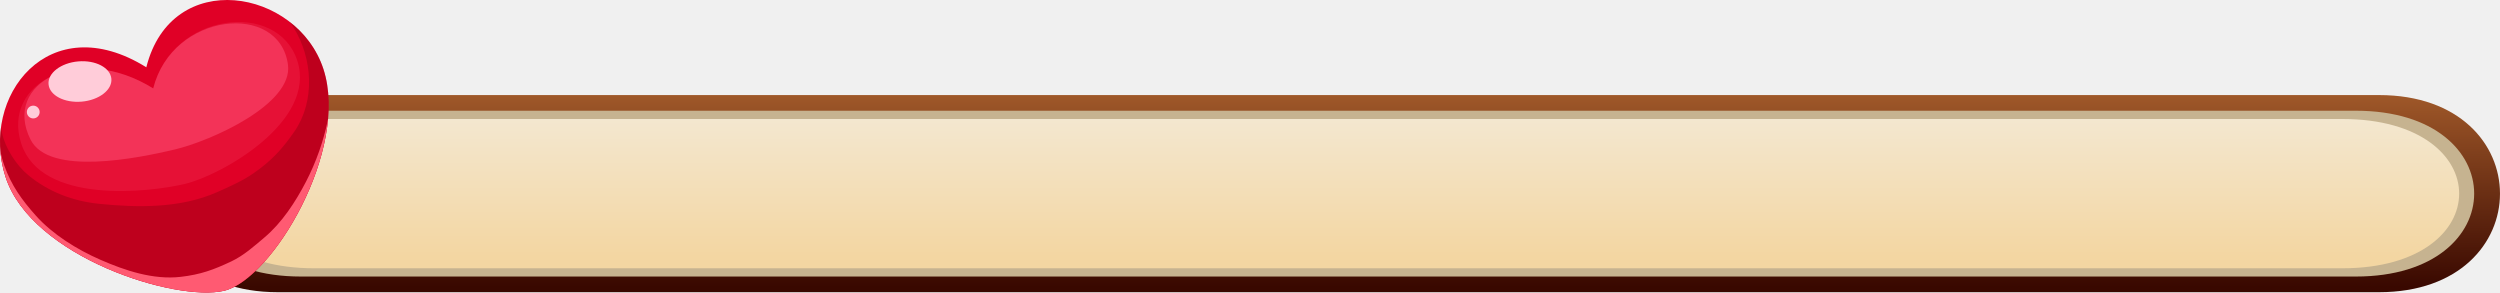
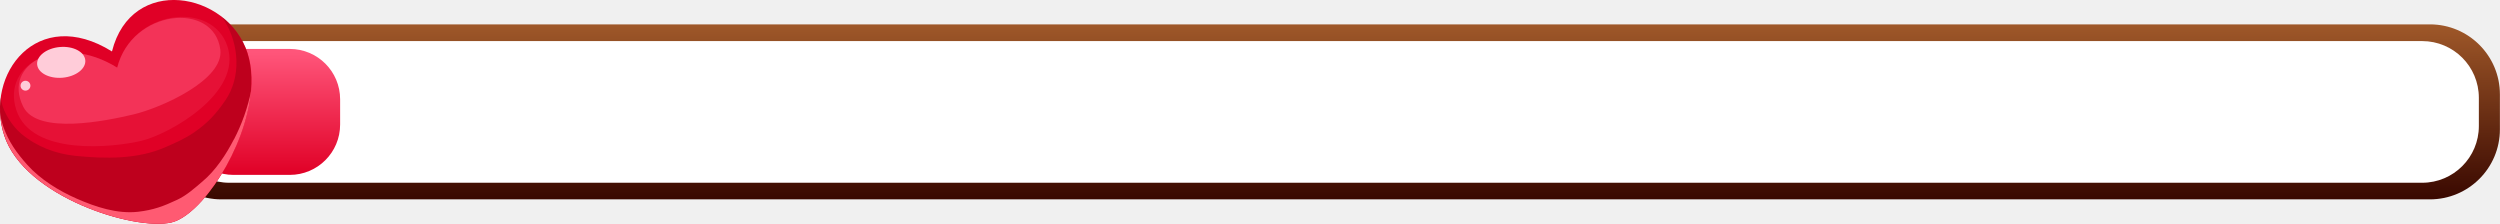
- <svg xmlns="http://www.w3.org/2000/svg" id="Ebene_2" viewBox="0 0 1529.2 178.91">
+ <svg xmlns="http://www.w3.org/2000/svg" id="Ebene_2" data-name="Ebene 2" viewBox="0 0 248.29 22.23">
  <defs>
    <style>
      .cls-1 {
        fill: #8c000e;
        opacity: .4;
      }

      .cls-2 {
-         fill: #c6b390;
+         fill: #fff;
      }

-       .cls-2, .cls-3, .cls-4 {
-         fill-rule: evenodd;
+       .cls-3 {
+         fill: #ffccd9;
+       }
+ 
+       .cls-4 {
+         opacity: .5;
+       }
+ 
+       .cls-4, .cls-5 {
+         fill: #ff557a;
      }

      .cls-5 {
-         fill: #ffccd9;
+         opacity: .2;
      }

-       .cls-3 {
+       .cls-6 {
        fill: url(#GradientFill_1);
      }

-       .cls-4 {
-         fill: url(#GradientFill_2);
-       }
- 
-       .cls-6 {
-         opacity: .5;
-       }
- 
-       .cls-6, .cls-7 {
-         fill: #ff557a;
-       }
- 
      .cls-7 {
-         opacity: .2;
+         fill: url(#Unbenannter_Verlauf_37);
      }

      .cls-8 {
        fill: #e00026;
      }

      .cls-9 {
        fill: #ff5a72;
      }
    </style>
-     <linearGradient id="GradientFill_1" data-name="GradientFill 1" x1="812.55" y1="175.53" x2="812.55" y2="58.16" gradientUnits="userSpaceOnUse">
+     <linearGradient id="GradientFill_1" data-name="GradientFill 1" x1="131.66" y1="19.8" x2="131.66" y2="2.42" gradientUnits="userSpaceOnUse">
      <stop offset="0" stop-color="#390800" />
      <stop offset="1" stop-color="#9f5829" />
    </linearGradient>
-     <linearGradient id="GradientFill_2" data-name="GradientFill 2" x1="812.55" y1="156.7" x2="812.55" y2="72.79" gradientUnits="userSpaceOnUse">
-       <stop offset="0" stop-color="#f3d6a2" />
-       <stop offset="1" stop-color="#f3e7cf" />
+     <linearGradient id="Unbenannter_Verlauf_37" data-name="Unbenannter Verlauf 37" x1="25.98" y1="17.37" x2="25.98" y2="4.86" gradientUnits="userSpaceOnUse">
+       <stop offset="0" stop-color="#e00026" />
+       <stop offset=".97" stop-color="#ff557a" />
    </linearGradient>
  </defs>
  <g id="Decor">
    <g>
-       <path class="cls-3" d="M169.87,58.15h1285.34c98.64,0,98.64,120.58,0,120.58H169.87c-98.64,0-98.64-120.58,0-120.58Z" />
-       <path class="cls-2" d="M184.05,67.73h1257c96.47,0,96.47,101.42,0,101.42H184.05c-96.47,0-96.47-101.42,0-101.42Z" />
-       <path class="cls-4" d="M192.27,72.79h1240.55c95.2,0,95.2,91.31,0,91.31H192.27c-95.2,0-95.2-91.31,0-91.31Z" />
-     </g>
-     <g id="HEART">
-       <path class="cls-8" d="M197.83,42.28c16.03,49.19-31.3,128.57-60.71,135.56-29.41,6.98-117.68-20.39-133.72-69.58C-12.63,59.06,29.92,4.04,89.5,41.16c15.47-61.58,92.29-48.08,108.33,1.11Z" />
-       <path class="cls-7" d="M181.83,37.08c12.14,37.26-46.41,70.11-68.68,75.4-22.27,5.29-87.99,12.63-100.13-24.63C.87,50.6,48.59,25.98,93.72,54.1,105.44,7.45,169.69-.17,181.83,37.08Z" />
-       <path class="cls-6" d="M176.14,39.59c3.24,24.19-47,46.56-69.28,51.85-22.27,5.29-76.73,16.43-88.12-5.96C.98,50.55,48.59,25.98,93.72,54.1,105.44,7.45,170.94.75,176.14,39.59Z" />
-       <path class="cls-1" d="M177.12,13.31c.89,1.21,1.75,2.44,2.54,3.72,11.54,18.62,13.27,44.66.52,63.26-7.36,10.73-14.19,18.17-25.09,25.68-6.98,4.81-14.7,8.2-22.44,11.62-22.31,9.86-48.32,9.49-72.09,7.07-15.93-1.62-31-7.32-43.39-17.62-7.2-5.98-13.94-16.4-15.91-25.63-.26-1.2-.48-2.32-.68-3.37-1.29,9.75-.48,20.1,2.82,30.21,16.03,49.19,104.31,76.57,133.72,69.58,29.41-6.98,76.74-86.37,60.71-135.56-3.9-11.95-11.39-21.79-20.71-28.96Z" />
-       <path class="cls-9" d="M187.1,111.27c-6.38,12.28-14.68,25-25.36,34-6.4,5.4-12.6,11-20.2,14.6-10.95,5.18-18.81,8.05-30.99,9.47-16.79,1.95-34.11-3.86-49.21-10.48-14.29-6.26-29.06-15.39-39.5-27.07-8.62-9.65-14.9-18.41-19.26-30.65-1.09-3.05-1.85-6.08-2.37-9.1.4,5.39,1.44,10.84,3.19,16.23,16.03,49.19,104.31,76.57,133.72,69.58,23.86-5.67,59.52-59,63.56-105.19-2.62,13.34-7.37,26.64-13.58,38.62Z" />
-       <ellipse class="cls-5" cx="48.91" cy="49.86" rx="19.29" ry="12.35" transform="translate(-4.11 4.4) rotate(-4.94)" />
-       <circle class="cls-5" cx="20.34" cy="68.53" r="3.91" />
+       <g>
+         <rect class="cls-6" x="15.04" y="2.42" width="233.24" height="17.38" rx="6.95" ry="6.95" />
+         <rect class="cls-2" x="17.14" y="4.08" width="229.05" height="14.07" rx="5.63" ry="5.63" />
+         <rect class="cls-7" x="18.19" y="4.86" width="15.59" height="12.51" rx="5" ry="5" />
+       </g>
+       <g id="HEART">
+         <path class="cls-8" d="M24.58,5.25c1.99,6.11-3.89,15.97-7.54,16.84S2.42,19.56.42,13.45C-1.57,7.34,3.72.5,11.12,5.11c1.92-7.65,11.47-5.97,13.46.14Z" />
+         <path class="cls-5" d="M22.59,4.61c1.51,4.63-5.77,8.71-8.53,9.37s-10.93,1.57-12.44-3.06S6.04,3.23,11.64,6.72C13.1.93,21.08-.02,22.59,4.61Z" />
+         <path class="cls-4" d="M21.88,4.92c.4,3-5.84,5.78-8.61,6.44s-9.53,2.04-10.95-.74C.12,6.28,6.04,3.23,11.64,6.72,13.1.93,21.24.09,21.88,4.92Z" />
+         <path class="cls-1" d="M22,1.65c.11.15.22.3.32.46,1.43,2.31,1.65,5.55.06,7.86-.91,1.33-1.76,2.26-3.12,3.19-.87.6-1.83,1.02-2.79,1.44-2.77,1.23-6,1.18-8.96.88-1.98-.2-3.85-.91-5.39-2.19-.89-.74-1.73-2.04-1.98-3.18-.03-.15-.06-.29-.08-.42-.16,1.21-.06,2.5.35,3.75,1.99,6.11,12.96,9.51,16.61,8.64s9.53-10.73,7.54-16.84c-.48-1.48-1.41-2.71-2.57-3.6Z" />
+         <path class="cls-9" d="M23.24,13.82c-.79,1.53-1.82,3.11-3.15,4.22-.79.67-1.56,1.37-2.51,1.81-1.36.64-2.34,1-3.85,1.18-2.09.24-4.24-.48-6.11-1.3-1.78-.78-3.61-1.91-4.91-3.36-1.07-1.2-1.85-2.29-2.39-3.81-.13-.38-.23-.76-.29-1.13.05.67.18,1.35.4,2.02,1.99,6.11,12.96,9.51,16.61,8.64,2.96-.7,7.39-7.33,7.9-13.07-.33,1.66-.92,3.31-1.69,4.8Z" />
+         <ellipse class="cls-3" cx="6.08" cy="6.19" rx="2.4" ry="1.53" transform="translate(-.51 .55) rotate(-4.94)" />
+         <circle class="cls-3" cx="2.53" cy="8.51" r=".49" />
+       </g>
    </g>
  </g>
</svg>
